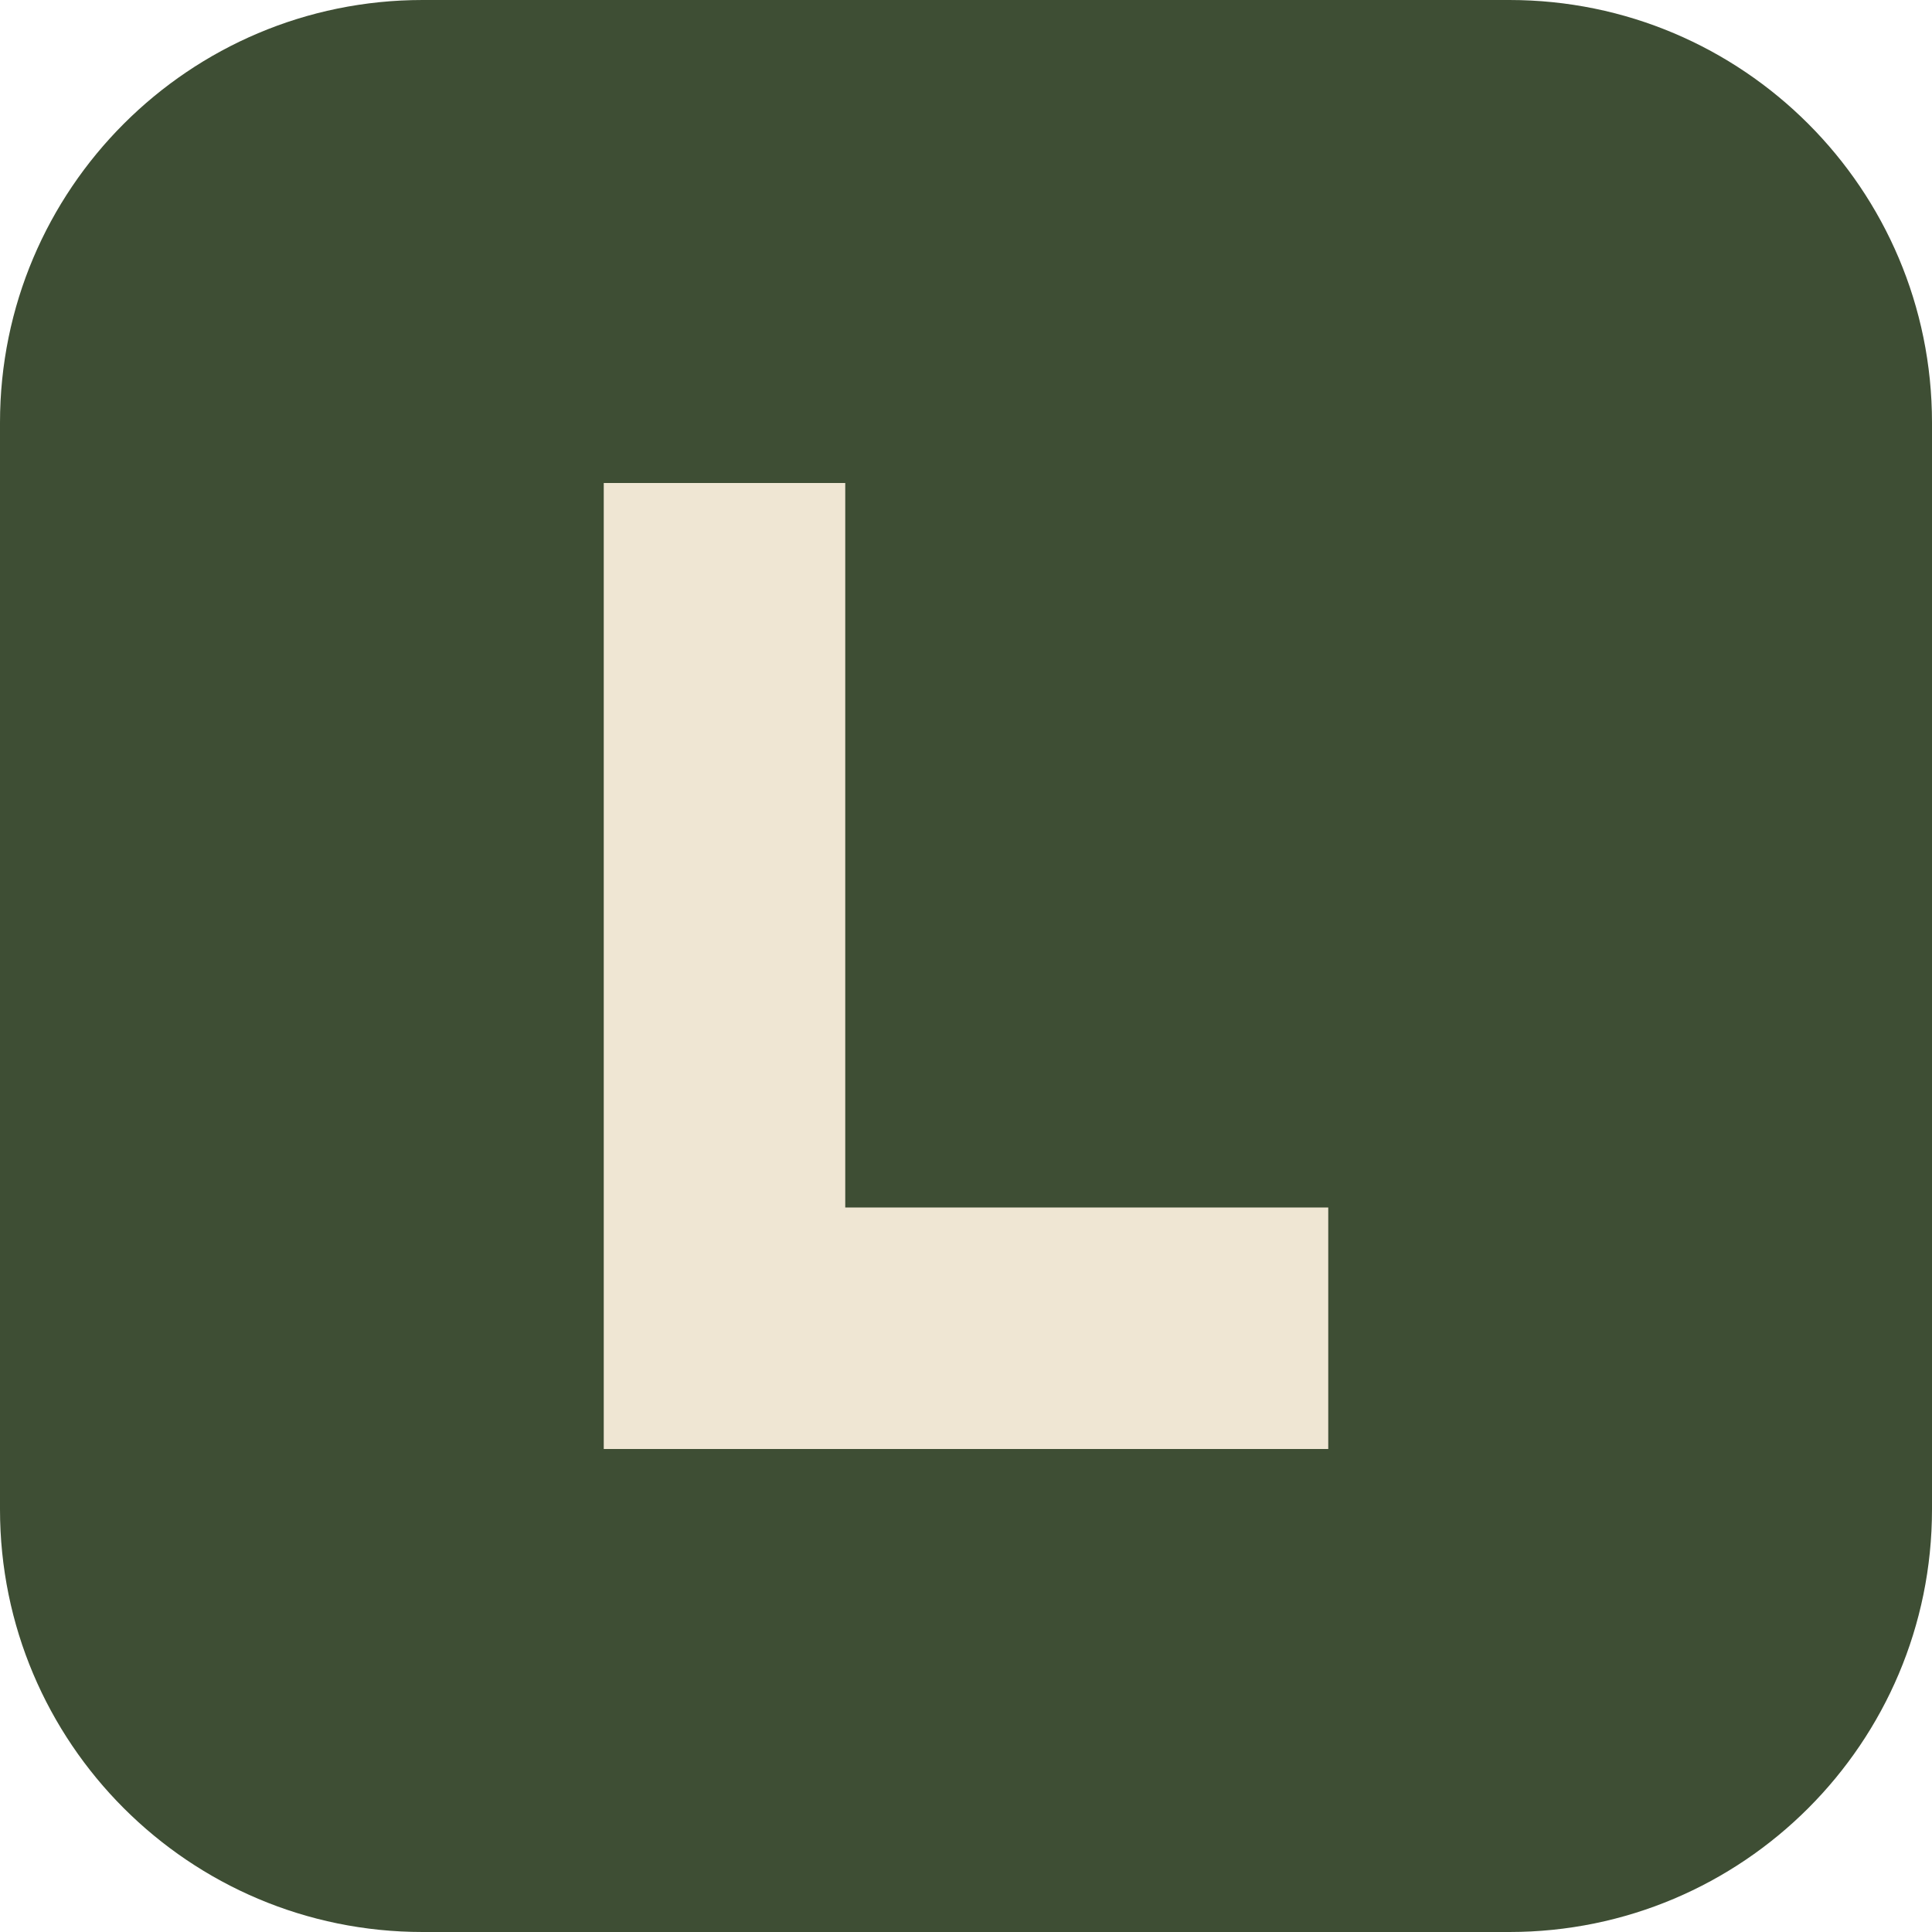
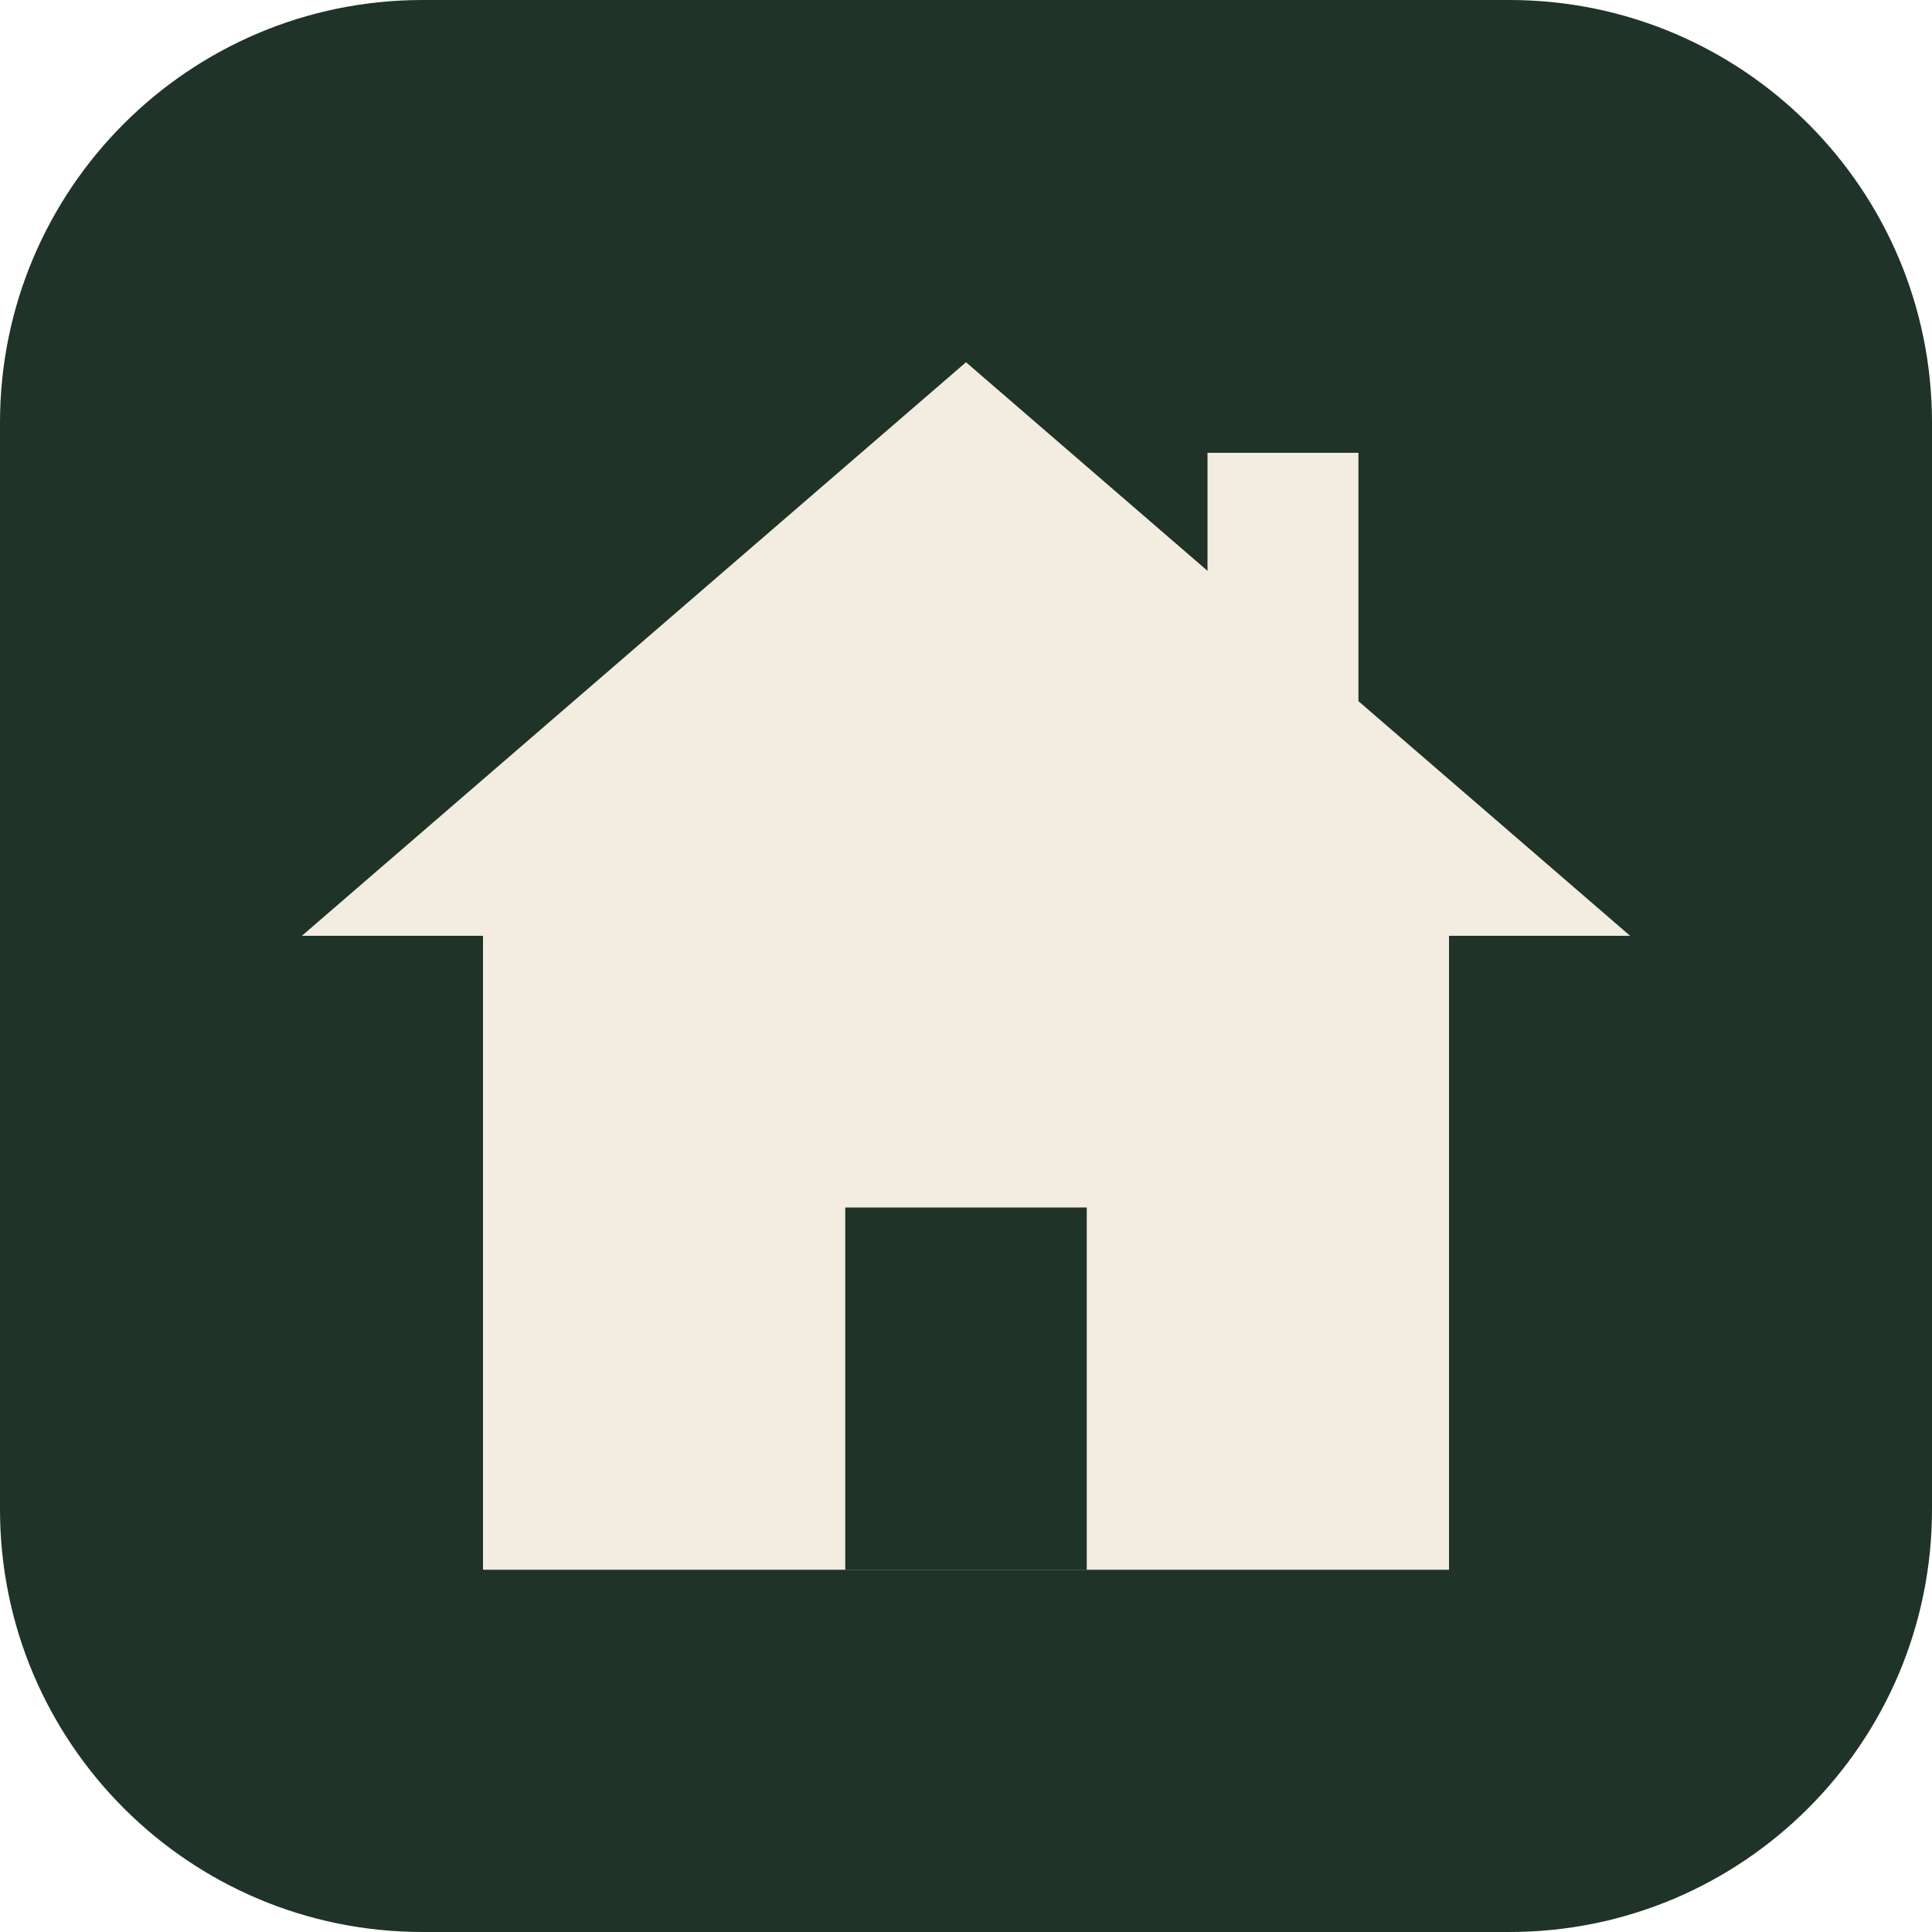
<svg xmlns="http://www.w3.org/2000/svg" width="64" height="64" viewBox="0 0 64 64" role="img" aria-label="Das Landhaus">
-   <rect width="64" height="64" rx="14" fill="#3E4E34" />
-   <path d="M20 16 H28 V40 H44 V48 H20 Z" fill="#EFE6D3" />
+   <rect width="64" height="64" rx="14" fill="#1f3328" />
+   <rect x="40" y="15" width="5" height="12" fill="#f3ece1" />
+   <path d="M32 12 L54 31 H10 Z" fill="#f3ece1" />
+   <rect x="16" y="29" width="32" height="23" fill="#f3ece1" />
+   <rect x="28" y="40" width="8" height="12" fill="#1f3328" />
</svg>
